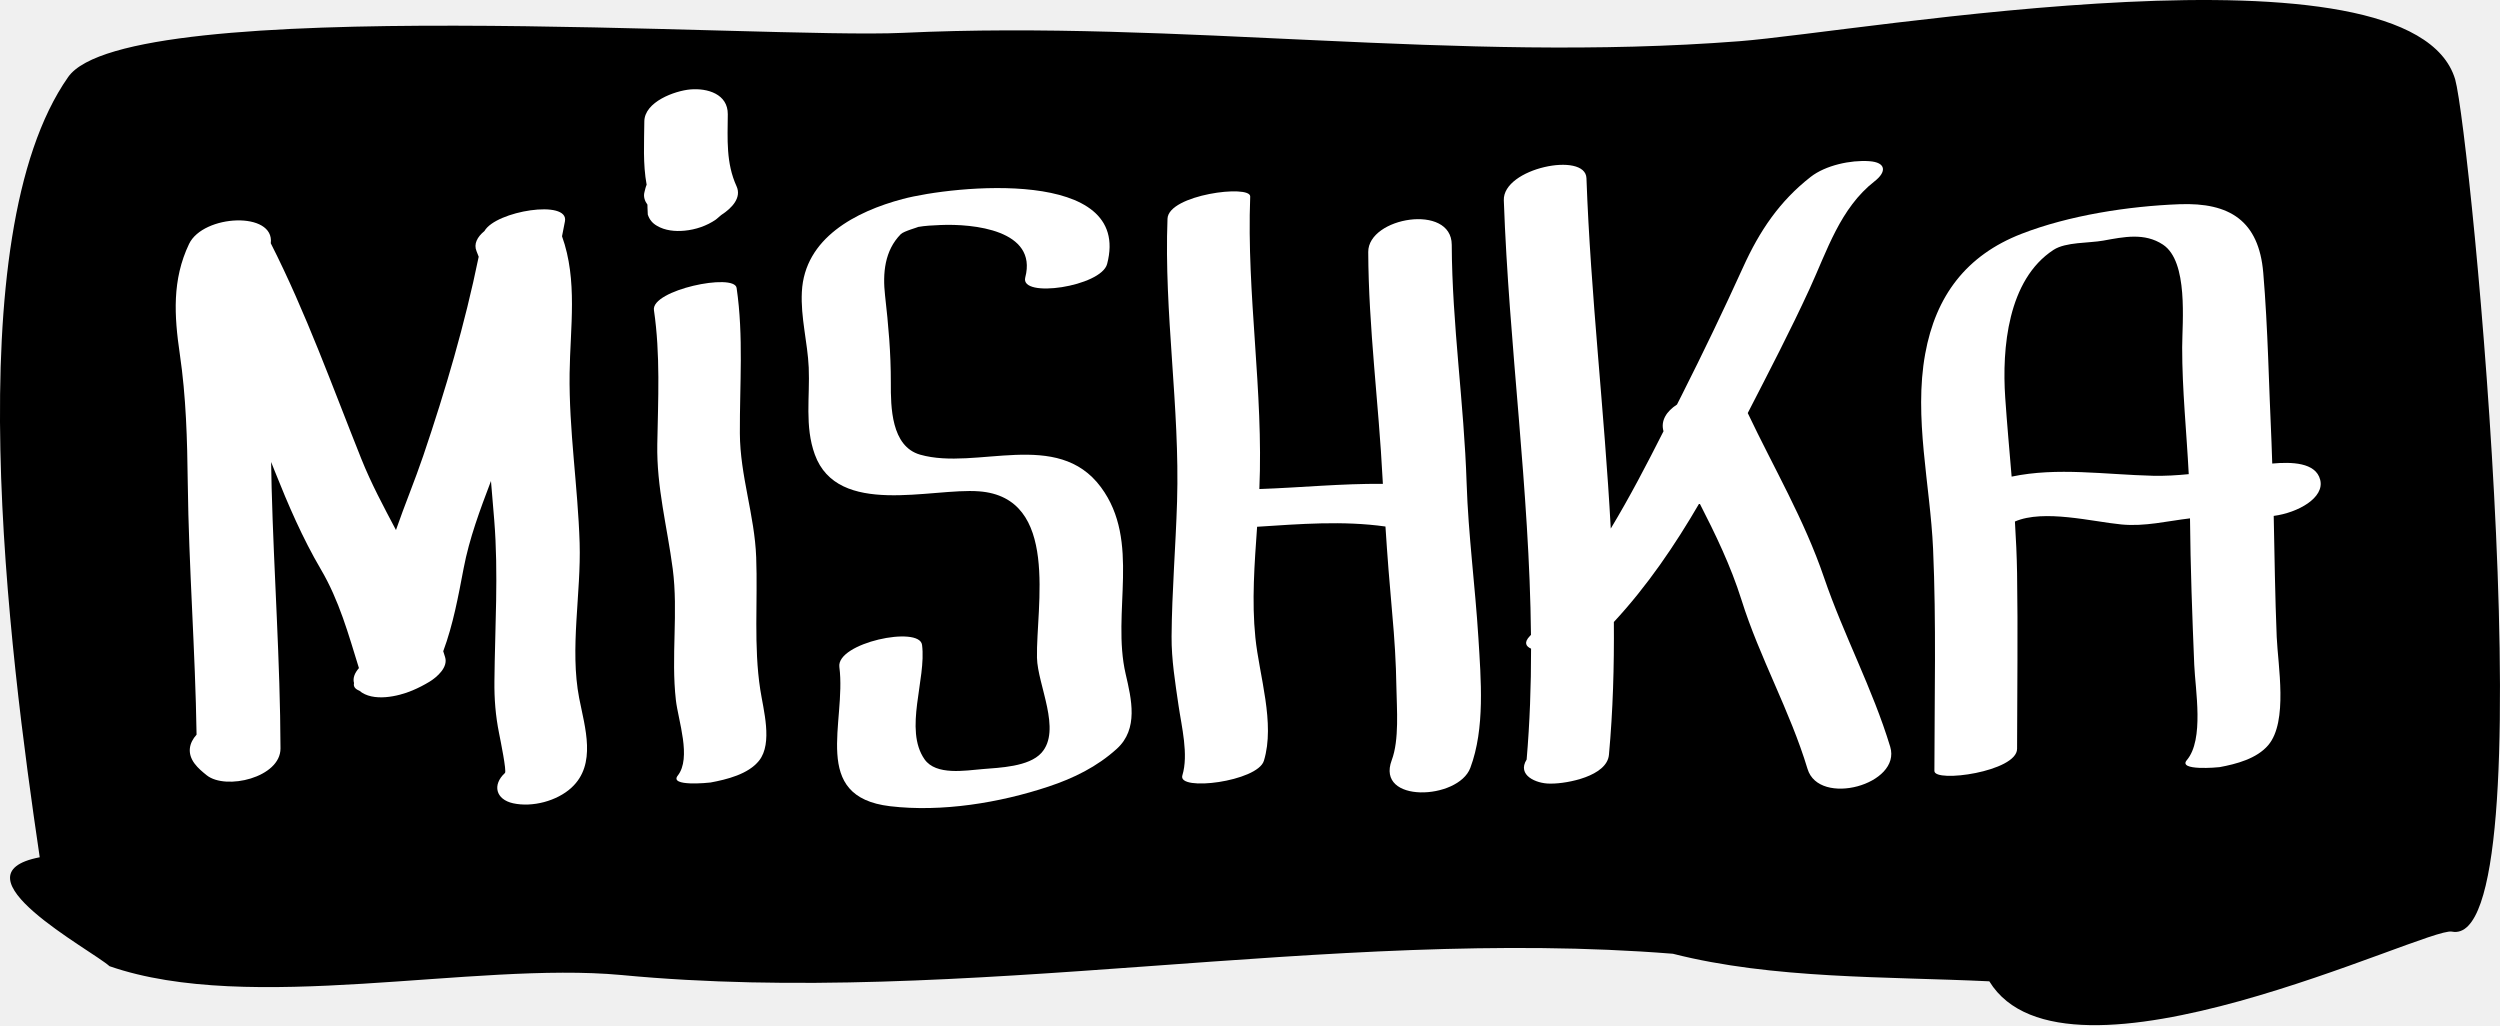
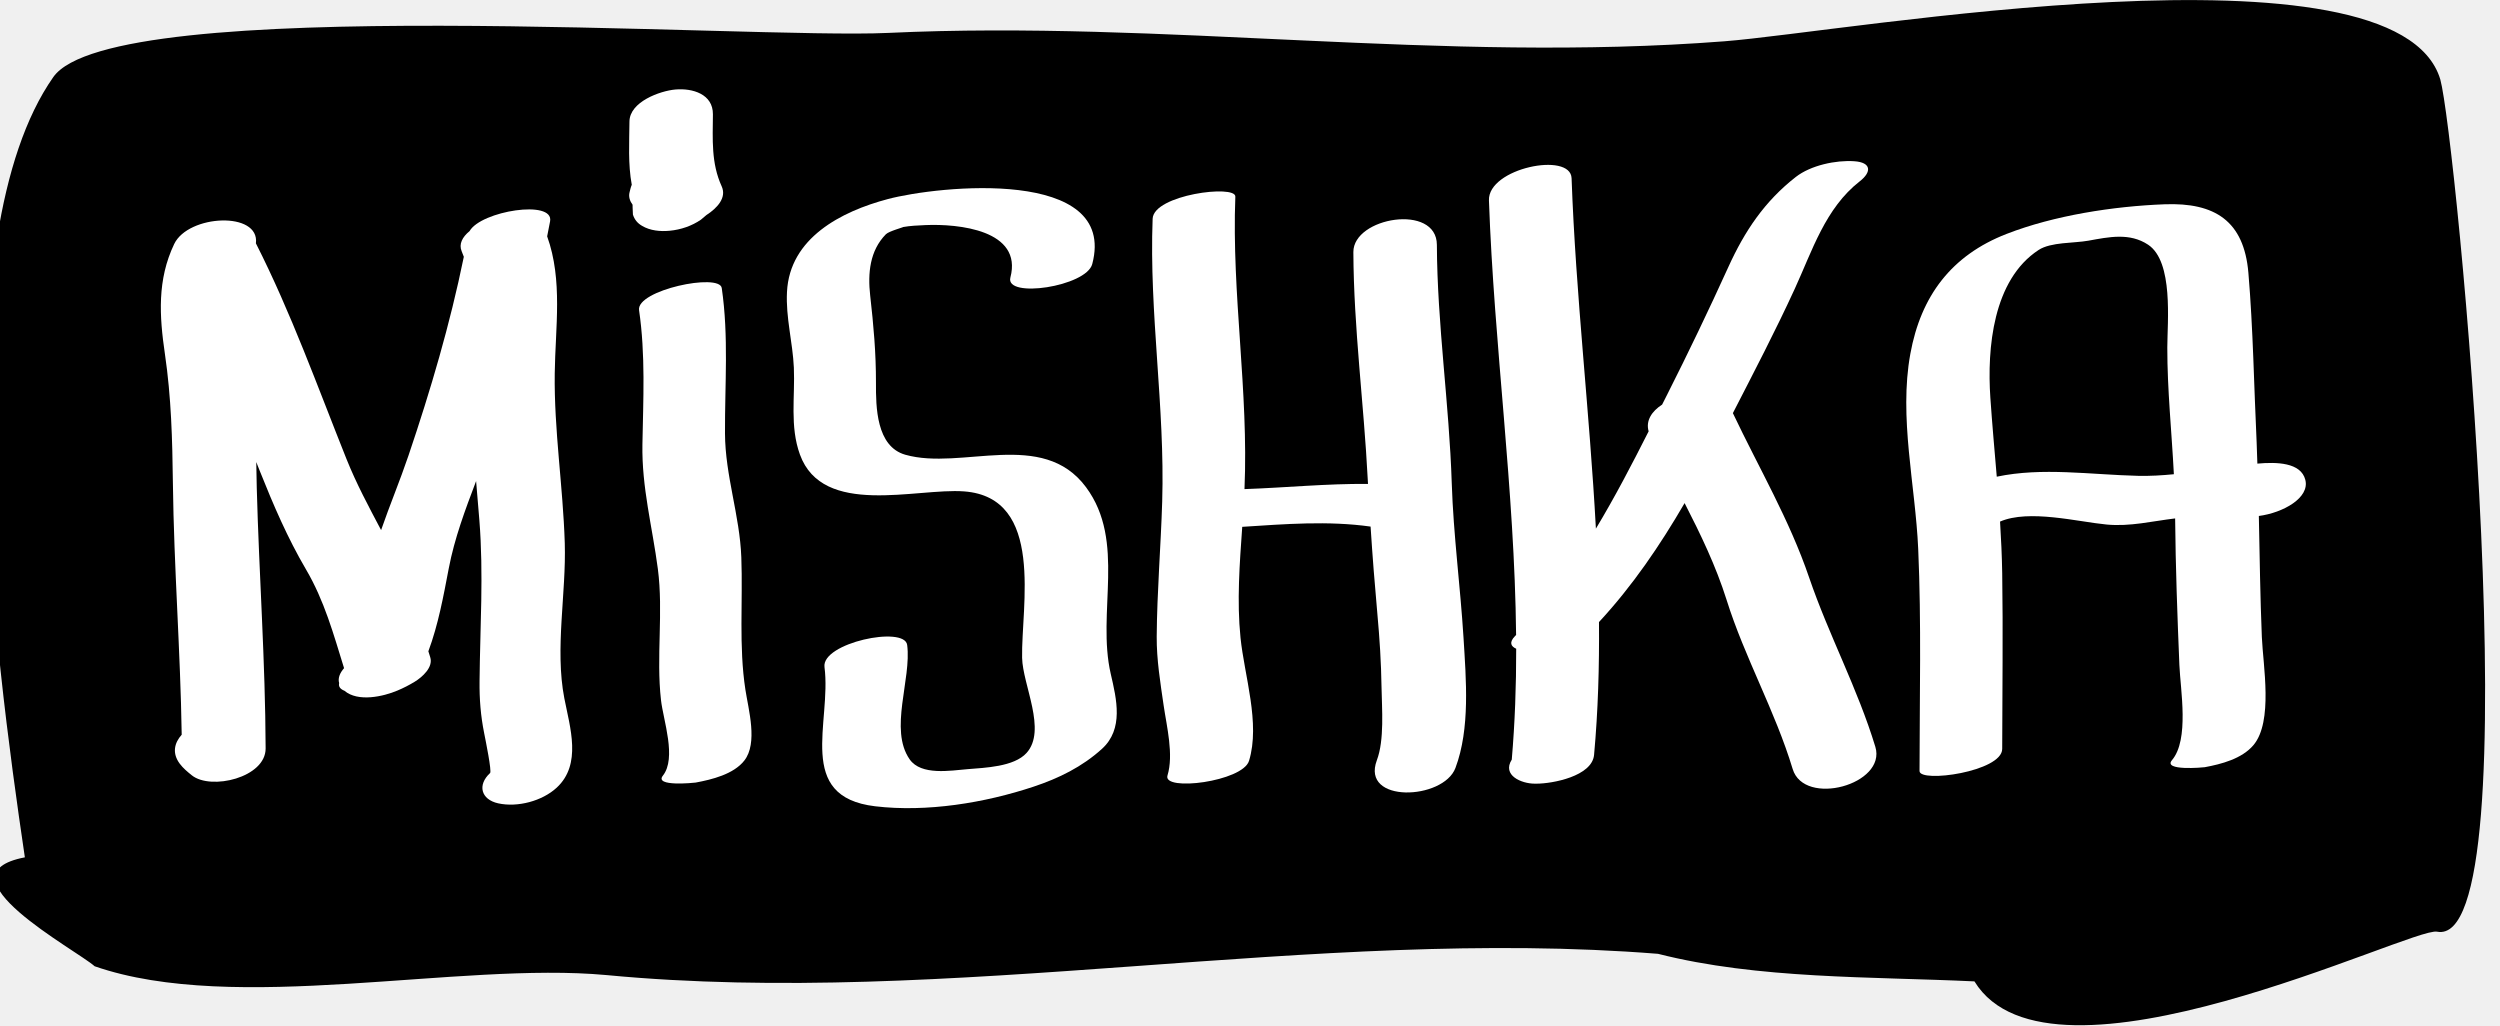
- <svg xmlns="http://www.w3.org/2000/svg" version="1.1" id="Layer_1" x="0px" y="0px" width="112.389px" height="46.087px" viewBox="19.137 15.003 112.389 46.087" enable-background="new 19.137 15.003 112.389 46.087" xml:space="preserve">
+ <svg xmlns="http://www.w3.org/2000/svg" version="1.1" id="Layer_1" x="0px" y="0px" width="112.389px" height="46.087px" viewBox="58 15 36 46.087" enable-background="new 19 15 112.389 46.087" xml:space="preserve">
  <g id="Layer_2">
-     <g>
+     <g id="icon-logo-tablet__part1">
      <path d="M129.364,56.884c4.394,0.868,0.843-35.858,0.147-38.311c-1.96-6.569-26.677-2.144-32.18-1.717 c-12.723,0.987-25.189-0.96-37.611-0.376c-6.205,0.292-34.854-1.813-37.519,1.986c-5.048,7.208-2.652,25.797-1.278,35.076 c-4.043,0.779,2.309,4.154,3.138,4.897c6.314,2.192,16.358-0.219,23.007,0.396c15.434,1.472,31.797-2.194,47.276-0.955 c4.496,1.144,9.604,1.019,14.224,1.239C111.982,64.691,128.232,56.658,129.364,56.884 C129.264,56.864,129.871,56.984,129.364,56.884z" />
    </g>
  </g>
  <g id="Layer_1_1_">
-     <g>
-       <path id="icon-logo-tablet__parts" fill="#FFFFFF" d="M45.195,39.413c-0.079-2.546-0.484-5.074-0.451-7.624c0.026-2.063,0.37-4.185-0.341-6.164 c0.043-0.225,0.091-0.449,0.132-0.675c0.184-0.992-3.103-0.467-3.62,0.44c-0.325,0.266-0.492,0.584-0.354,0.908 c0.035,0.082,0.065,0.165,0.096,0.247c-0.623,3.041-1.49,5.985-2.487,8.932c-0.382,1.128-0.843,2.229-1.232,3.354 c-0.553-1.049-1.111-2.083-1.56-3.206c-1.303-3.257-2.479-6.55-4.068-9.685c0.181-1.452-3.039-1.299-3.674,0.03 c-0.767,1.607-0.668,3.229-0.416,4.948c0.285,1.938,0.334,3.842,0.358,5.8c0.045,3.771,0.339,7.537,0.396,11.311 c-0.335,0.372-0.438,0.835-0.087,1.305c0.153,0.203,0.344,0.362,0.542,0.521c0.858,0.687,3.323,0.101,3.318-1.207 c-0.013-3.911-0.295-7.815-0.399-11.727c-0.01-0.383-0.017-0.766-0.022-1.149c0.055,0.137,0.108,0.275,0.163,0.411 c0.607,1.522,1.243,3.001,2.073,4.416c0.824,1.401,1.237,2.908,1.711,4.438c-0.179,0.206-0.288,0.439-0.221,0.674 c-0.038,0.169,0.067,0.275,0.238,0.342c0.606,0.519,1.747,0.261,2.381-0.008c0.273-0.114,0.532-0.247,0.784-0.401 c0.327-0.202,0.838-0.645,0.691-1.1c-0.028-0.089-0.056-0.176-0.083-0.265c0.447-1.204,0.674-2.456,0.917-3.728 c0.259-1.356,0.742-2.64,1.229-3.924c0.049,0.587,0.1,1.176,0.147,1.762c0.194,2.422,0.031,4.812,0.008,7.236 c-0.009,0.803,0.05,1.55,0.208,2.337c0.064,0.324,0.348,1.714,0.266,1.79c-0.581,0.535-0.412,1.192,0.366,1.363 c0.868,0.19,1.975-0.101,2.628-0.705c1.137-1.05,0.6-2.699,0.342-4.024C44.745,44.165,45.265,41.677,45.195,39.413z" />
-       <path id="icon-logo-tablet__parts" fill="#FFFFFF" d="M53.132,40.056c-0.069-1.888-0.725-3.666-0.734-5.573c-0.01-2.188,0.172-4.358-0.146-6.535 c-0.101-0.688-3.849,0.095-3.717,0.996c0.293,2.002,0.187,4.014,0.151,6.029c-0.035,1.941,0.444,3.699,0.694,5.603 c0.254,1.95-0.081,3.945,0.141,5.897c0.103,0.913,0.712,2.603,0.084,3.398c-0.398,0.505,1.394,0.322,1.474,0.31 c0.729-0.136,1.702-0.372,2.186-0.987c0.62-0.784,0.186-2.3,0.051-3.185C53.014,44.054,53.206,42.026,53.132,40.056z" />
-       <path id="icon-logo-tablet__parts" fill="#FFFFFF" d="M68.629,36.903c-1.957-2.641-5.589-0.739-8.125-1.46c-1.308-0.372-1.323-2.155-1.319-3.224 c0.003-1.353-0.108-2.592-0.26-3.935c-0.112-0.998-0.022-2.013,0.708-2.755c0.135-0.137,0.815-0.318,0.768-0.322 c0.335-0.058,0.643-0.072,1.013-0.088c1.469-0.063,4.376,0.22,3.814,2.356c-0.253,0.958,3.413,0.409,3.68-0.604 c1.15-4.364-6.914-3.526-9.192-2.921c-2.098,0.557-4.412,1.751-4.531,4.174c-0.059,1.156,0.257,2.258,0.309,3.404 c0.057,1.319-0.188,2.635,0.273,3.907c1.027,2.831,5.238,1.495,7.38,1.656c3.65,0.271,2.561,5.19,2.608,7.48 c0.025,1.224,1.121,3.255,0.2,4.278c-0.565,0.627-1.881,0.664-2.649,0.729c-0.772,0.064-2.089,0.296-2.604-0.438 c-0.942-1.345,0.087-3.605-0.114-5.146c-0.115-0.879-3.859-0.091-3.717,0.995c0.325,2.492-1.328,5.83,2.279,6.258 c2.318,0.275,4.926-0.152,7.118-0.881c1.135-0.376,2.188-0.894,3.077-1.701c0.982-0.892,0.659-2.228,0.396-3.365 C69.1,42.531,70.436,39.344,68.629,36.903z" />
-       <path id="icon-logo-tablet__parts" fill="#FFFFFF" d="M85.07,36.725c-0.114-3.584-0.653-7.129-0.669-10.719c-0.007-1.871-3.762-1.239-3.754,0.325 c0.014,3.424,0.472,6.801,0.646,10.215c0.004,0.068,0.008,0.138,0.012,0.209c-1.85-0.017-3.699,0.169-5.553,0.233 c0.191-4.396-0.58-8.756-0.411-13.149c0.021-0.553-3.677-0.085-3.718,0.995c-0.162,4.248,0.558,8.461,0.43,12.709 c-0.061,2.026-0.232,4.046-0.247,6.074c-0.007,1.039,0.164,2.074,0.312,3.098c0.138,0.947,0.458,2.212,0.172,3.149 c-0.224,0.731,3.379,0.275,3.666-0.659c0.516-1.687-0.211-3.834-0.383-5.541c-0.167-1.636-0.039-3.319,0.078-4.98 c1.925-0.123,3.852-0.281,5.77-0.011c0.084,1.308,0.186,2.613,0.305,3.924c0.101,1.099,0.171,2.194,0.187,3.298 c0.016,0.966,0.135,2.367-0.21,3.282c-0.733,1.953,2.99,1.792,3.533,0.347c0.667-1.775,0.477-3.984,0.363-5.85 C85.455,41.354,85.145,39.047,85.07,36.725z" />
-       <path id="icon-logo-tablet__parts" fill="#FFFFFF" d="M101.139,40.971c-0.892-2.617-2.252-4.913-3.431-7.399c0.95-1.85,1.915-3.7,2.782-5.588 c0.788-1.715,1.373-3.624,2.922-4.833c0.545-0.424,0.522-0.85-0.243-0.902c-0.83-0.058-1.958,0.182-2.629,0.704 c-1.408,1.099-2.301,2.433-3.035,4.05c-0.885,1.946-1.801,3.856-2.765,5.765c-0.069,0.14-0.141,0.28-0.213,0.421 c-0.465,0.3-0.744,0.723-0.606,1.201c-0.75,1.484-1.518,2.959-2.371,4.375c-0.283-5.25-0.905-10.496-1.093-15.752 c-0.041-1.205-3.768-0.455-3.715,0.996c0.23,6.517,1.155,13.021,1.221,19.536c-0.017,0.017-0.031,0.033-0.047,0.048 c-0.285,0.293-0.179,0.469,0.051,0.571c0.002,1.66-0.057,3.322-0.199,4.985c-0.448,0.709,0.439,1.081,1.029,1.081 c0.031,0,0.061,0,0.092,0c0.701,0,2.49-0.331,2.579-1.294c0.182-1.992,0.237-3.981,0.221-5.971 c1.508-1.627,2.741-3.444,3.849-5.348c0.72,1.405,1.405,2.821,1.887,4.35c0.816,2.602,2.182,4.991,2.971,7.604 c0.518,1.713,4.229,0.701,3.717-0.996C103.321,45.964,102.02,43.551,101.139,40.971z" />
-       <path id="icon-logo-tablet__parts" fill="#FFFFFF" d="M123.443,36.573c-0.199-0.791-1.302-0.807-2.156-0.731c-0.012-0.318-0.02-0.637-0.033-0.956 c-0.12-2.525-0.158-5.104-0.371-7.622c-0.198-2.331-1.505-3.167-3.77-3.08c-2.293,0.087-4.962,0.5-7.101,1.332 c-2.475,0.962-3.852,2.784-4.326,5.391c-0.522,2.86,0.227,5.901,0.354,8.775c0.146,3.324,0.062,6.655,0.059,9.98 c0,0.545,3.717,0.03,3.717-0.996c0.004-2.633,0.041-5.268,0-7.9c-0.013-0.777-0.049-1.549-0.097-2.318 c1.3-0.563,3.499,0.011,4.792,0.133c1.052,0.1,2.059-0.155,3.079-0.275c0.02,2.193,0.101,4.4,0.191,6.591 c0.047,1.122,0.453,3.351-0.335,4.279c-0.414,0.491,1.405,0.326,1.475,0.314c0.753-0.139,1.671-0.381,2.186-0.988 c0.901-1.062,0.433-3.597,0.381-4.863c-0.074-1.814-0.097-3.63-0.135-5.443C122.448,38.051,123.647,37.38,123.443,36.573z M109.571,36.43c-0.099-1.183-0.207-2.364-0.288-3.552c-0.15-2.212,0.111-5.298,2.172-6.642c0.553-0.36,1.59-0.298,2.235-0.416 c0.922-0.166,1.856-0.369,2.685,0.181c1.148,0.762,0.865,3.47,0.863,4.62c-0.002,1.904,0.198,3.797,0.295,5.698 c-0.524,0.052-1.056,0.084-1.597,0.073C113.767,36.339,111.625,35.998,109.571,36.43z" />
-       <path id="icon-logo-tablet__parts" fill="#FFFFFF" d="M49.915,25.373c0.495-0.047,0.992-0.215,1.401-0.497c0.082-0.068,0.162-0.138,0.244-0.206 c0.493-0.318,0.92-0.785,0.69-1.291c-0.479-1.049-0.403-2.117-0.395-3.241c0.006-0.908-0.914-1.182-1.689-1.114 c-0.686,0.061-2.058,0.551-2.063,1.443c-0.007,0.942-0.068,1.913,0.104,2.84c-0.046,0.106-0.071,0.226-0.099,0.336 c-0.053,0.201,0.015,0.399,0.135,0.56c0,0.042,0.002,0.085,0.002,0.127c0.004,0.106,0.01,0.212,0.014,0.318 c0.07,0.221,0.205,0.388,0.407,0.503C49.033,25.373,49.498,25.414,49.915,25.373z" />
+     <g id="icon-logo-tablet__part2">
+       <path fill="#FFFFFF" d="M45.195,39.413c-0.079-2.546-0.484-5.074-0.451-7.624c0.026-2.063,0.37-4.185-0.341-6.164 c0.043-0.225,0.091-0.449,0.132-0.675c0.184-0.992-3.103-0.467-3.62,0.44c-0.325,0.266-0.492,0.584-0.354,0.908 c0.035,0.082,0.065,0.165,0.096,0.247c-0.623,3.041-1.49,5.985-2.487,8.932c-0.382,1.128-0.843,2.229-1.232,3.354 c-0.553-1.049-1.111-2.083-1.56-3.206c-1.303-3.257-2.479-6.55-4.068-9.685c0.181-1.452-3.039-1.299-3.674,0.03 c-0.767,1.607-0.668,3.229-0.416,4.948c0.285,1.938,0.334,3.842,0.358,5.8c0.045,3.771,0.339,7.537,0.396,11.311 c-0.335,0.372-0.438,0.835-0.087,1.305c0.153,0.203,0.344,0.362,0.542,0.521c0.858,0.687,3.323,0.101,3.318-1.207 c-0.013-3.911-0.295-7.815-0.399-11.727c-0.01-0.383-0.017-0.766-0.022-1.149c0.055,0.137,0.108,0.275,0.163,0.411 c0.607,1.522,1.243,3.001,2.073,4.416c0.824,1.401,1.237,2.908,1.711,4.438c-0.179,0.206-0.288,0.439-0.221,0.674 c-0.038,0.169,0.067,0.275,0.238,0.342c0.606,0.519,1.747,0.261,2.381-0.008c0.273-0.114,0.532-0.247,0.784-0.401 c0.327-0.202,0.838-0.645,0.691-1.1c-0.028-0.089-0.056-0.176-0.083-0.265c0.447-1.204,0.674-2.456,0.917-3.728 c0.259-1.356,0.742-2.64,1.229-3.924c0.049,0.587,0.1,1.176,0.147,1.762c0.194,2.422,0.031,4.812,0.008,7.236 c-0.009,0.803,0.05,1.55,0.208,2.337c0.064,0.324,0.348,1.714,0.266,1.79c-0.581,0.535-0.412,1.192,0.366,1.363 c0.868,0.19,1.975-0.101,2.628-0.705c1.137-1.05,0.6-2.699,0.342-4.024C44.745,44.165,45.265,41.677,45.195,39.413z" />
+       <path fill="#FFFFFF" d="M53.132,40.056c-0.069-1.888-0.725-3.666-0.734-5.573c-0.01-2.188,0.172-4.358-0.146-6.535 c-0.101-0.688-3.849,0.095-3.717,0.996c0.293,2.002,0.187,4.014,0.151,6.029c-0.035,1.941,0.444,3.699,0.694,5.603 c0.254,1.95-0.081,3.945,0.141,5.897c0.103,0.913,0.712,2.603,0.084,3.398c-0.398,0.505,1.394,0.322,1.474,0.31 c0.729-0.136,1.702-0.372,2.186-0.987c0.62-0.784,0.186-2.3,0.051-3.185C53.014,44.054,53.206,42.026,53.132,40.056z" />
+       <path fill="#FFFFFF" d="M68.629,36.903c-1.957-2.641-5.589-0.739-8.125-1.46c-1.308-0.372-1.323-2.155-1.319-3.224 c0.003-1.353-0.108-2.592-0.26-3.935c-0.112-0.998-0.022-2.013,0.708-2.755c0.135-0.137,0.815-0.318,0.768-0.322 c0.335-0.058,0.643-0.072,1.013-0.088c1.469-0.063,4.376,0.22,3.814,2.356c-0.253,0.958,3.413,0.409,3.68-0.604 c1.15-4.364-6.914-3.526-9.192-2.921c-2.098,0.557-4.412,1.751-4.531,4.174c-0.059,1.156,0.257,2.258,0.309,3.404 c0.057,1.319-0.188,2.635,0.273,3.907c1.027,2.831,5.238,1.495,7.38,1.656c3.65,0.271,2.561,5.19,2.608,7.48 c0.025,1.224,1.121,3.255,0.2,4.278c-0.565,0.627-1.881,0.664-2.649,0.729c-0.772,0.064-2.089,0.296-2.604-0.438 c-0.942-1.345,0.087-3.605-0.114-5.146c-0.115-0.879-3.859-0.091-3.717,0.995c0.325,2.492-1.328,5.83,2.279,6.258 c2.318,0.275,4.926-0.152,7.118-0.881c1.135-0.376,2.188-0.894,3.077-1.701c0.982-0.892,0.659-2.228,0.396-3.365 C69.1,42.531,70.436,39.344,68.629,36.903z" />
+       <path fill="#FFFFFF" d="M85.07,36.725c-0.114-3.584-0.653-7.129-0.669-10.719c-0.007-1.871-3.762-1.239-3.754,0.325 c0.014,3.424,0.472,6.801,0.646,10.215c0.004,0.068,0.008,0.138,0.012,0.209c-1.85-0.017-3.699,0.169-5.553,0.233 c0.191-4.396-0.58-8.756-0.411-13.149c0.021-0.553-3.677-0.085-3.718,0.995c-0.162,4.248,0.558,8.461,0.43,12.709 c-0.061,2.026-0.232,4.046-0.247,6.074c-0.007,1.039,0.164,2.074,0.312,3.098c0.138,0.947,0.458,2.212,0.172,3.149 c-0.224,0.731,3.379,0.275,3.666-0.659c0.516-1.687-0.211-3.834-0.383-5.541c-0.167-1.636-0.039-3.319,0.078-4.98 c1.925-0.123,3.852-0.281,5.77-0.011c0.084,1.308,0.186,2.613,0.305,3.924c0.101,1.099,0.171,2.194,0.187,3.298 c0.016,0.966,0.135,2.367-0.21,3.282c-0.733,1.953,2.99,1.792,3.533,0.347c0.667-1.775,0.477-3.984,0.363-5.85 C85.455,41.354,85.145,39.047,85.07,36.725z" />
+       <path fill="#FFFFFF" d="M101.139,40.971c-0.892-2.617-2.252-4.913-3.431-7.399c0.95-1.85,1.915-3.7,2.782-5.588 c0.788-1.715,1.373-3.624,2.922-4.833c0.545-0.424,0.522-0.85-0.243-0.902c-0.83-0.058-1.958,0.182-2.629,0.704 c-1.408,1.099-2.301,2.433-3.035,4.05c-0.885,1.946-1.801,3.856-2.765,5.765c-0.069,0.14-0.141,0.28-0.213,0.421 c-0.465,0.3-0.744,0.723-0.606,1.201c-0.75,1.484-1.518,2.959-2.371,4.375c-0.283-5.25-0.905-10.496-1.093-15.752 c-0.041-1.205-3.768-0.455-3.715,0.996c0.23,6.517,1.155,13.021,1.221,19.536c-0.017,0.017-0.031,0.033-0.047,0.048 c-0.285,0.293-0.179,0.469,0.051,0.571c0.002,1.66-0.057,3.322-0.199,4.985c-0.448,0.709,0.439,1.081,1.029,1.081 c0.031,0,0.061,0,0.092,0c0.701,0,2.49-0.331,2.579-1.294c0.182-1.992,0.237-3.981,0.221-5.971 c1.508-1.627,2.741-3.444,3.849-5.348c0.72,1.405,1.405,2.821,1.887,4.35c0.816,2.602,2.182,4.991,2.971,7.604 c0.518,1.713,4.229,0.701,3.717-0.996C103.321,45.964,102.02,43.551,101.139,40.971z" />
+       <path fill="#FFFFFF" d="M123.443,36.573c-0.199-0.791-1.302-0.807-2.156-0.731c-0.012-0.318-0.02-0.637-0.033-0.956 c-0.12-2.525-0.158-5.104-0.371-7.622c-0.198-2.331-1.505-3.167-3.77-3.08c-2.293,0.087-4.962,0.5-7.101,1.332 c-2.475,0.962-3.852,2.784-4.326,5.391c-0.522,2.86,0.227,5.901,0.354,8.775c0.146,3.324,0.062,6.655,0.059,9.98 c0,0.545,3.717,0.03,3.717-0.996c0.004-2.633,0.041-5.268,0-7.9c-0.013-0.777-0.049-1.549-0.097-2.318 c1.3-0.563,3.499,0.011,4.792,0.133c1.052,0.1,2.059-0.155,3.079-0.275c0.02,2.193,0.101,4.4,0.191,6.591 c0.047,1.122,0.453,3.351-0.335,4.279c-0.414,0.491,1.405,0.326,1.475,0.314c0.753-0.139,1.671-0.381,2.186-0.988 c0.901-1.062,0.433-3.597,0.381-4.863c-0.074-1.814-0.097-3.63-0.135-5.443C122.448,38.051,123.647,37.38,123.443,36.573z M109.571,36.43c-0.099-1.183-0.207-2.364-0.288-3.552c-0.15-2.212,0.111-5.298,2.172-6.642c0.553-0.36,1.59-0.298,2.235-0.416 c0.922-0.166,1.856-0.369,2.685,0.181c1.148,0.762,0.865,3.47,0.863,4.62c-0.002,1.904,0.198,3.797,0.295,5.698 c-0.524,0.052-1.056,0.084-1.597,0.073C113.767,36.339,111.625,35.998,109.571,36.43z" />
+       <path fill="#FFFFFF" d="M49.915,25.373c0.495-0.047,0.992-0.215,1.401-0.497c0.082-0.068,0.162-0.138,0.244-0.206 c0.493-0.318,0.92-0.785,0.69-1.291c-0.479-1.049-0.403-2.117-0.395-3.241c0.006-0.908-0.914-1.182-1.689-1.114 c-0.686,0.061-2.058,0.551-2.063,1.443c-0.007,0.942-0.068,1.913,0.104,2.84c-0.046,0.106-0.071,0.226-0.099,0.336 c-0.053,0.201,0.015,0.399,0.135,0.56c0,0.042,0.002,0.085,0.002,0.127c0.004,0.106,0.01,0.212,0.014,0.318 c0.07,0.221,0.205,0.388,0.407,0.503C49.033,25.373,49.498,25.414,49.915,25.373z" />
    </g>
  </g>
</svg>
